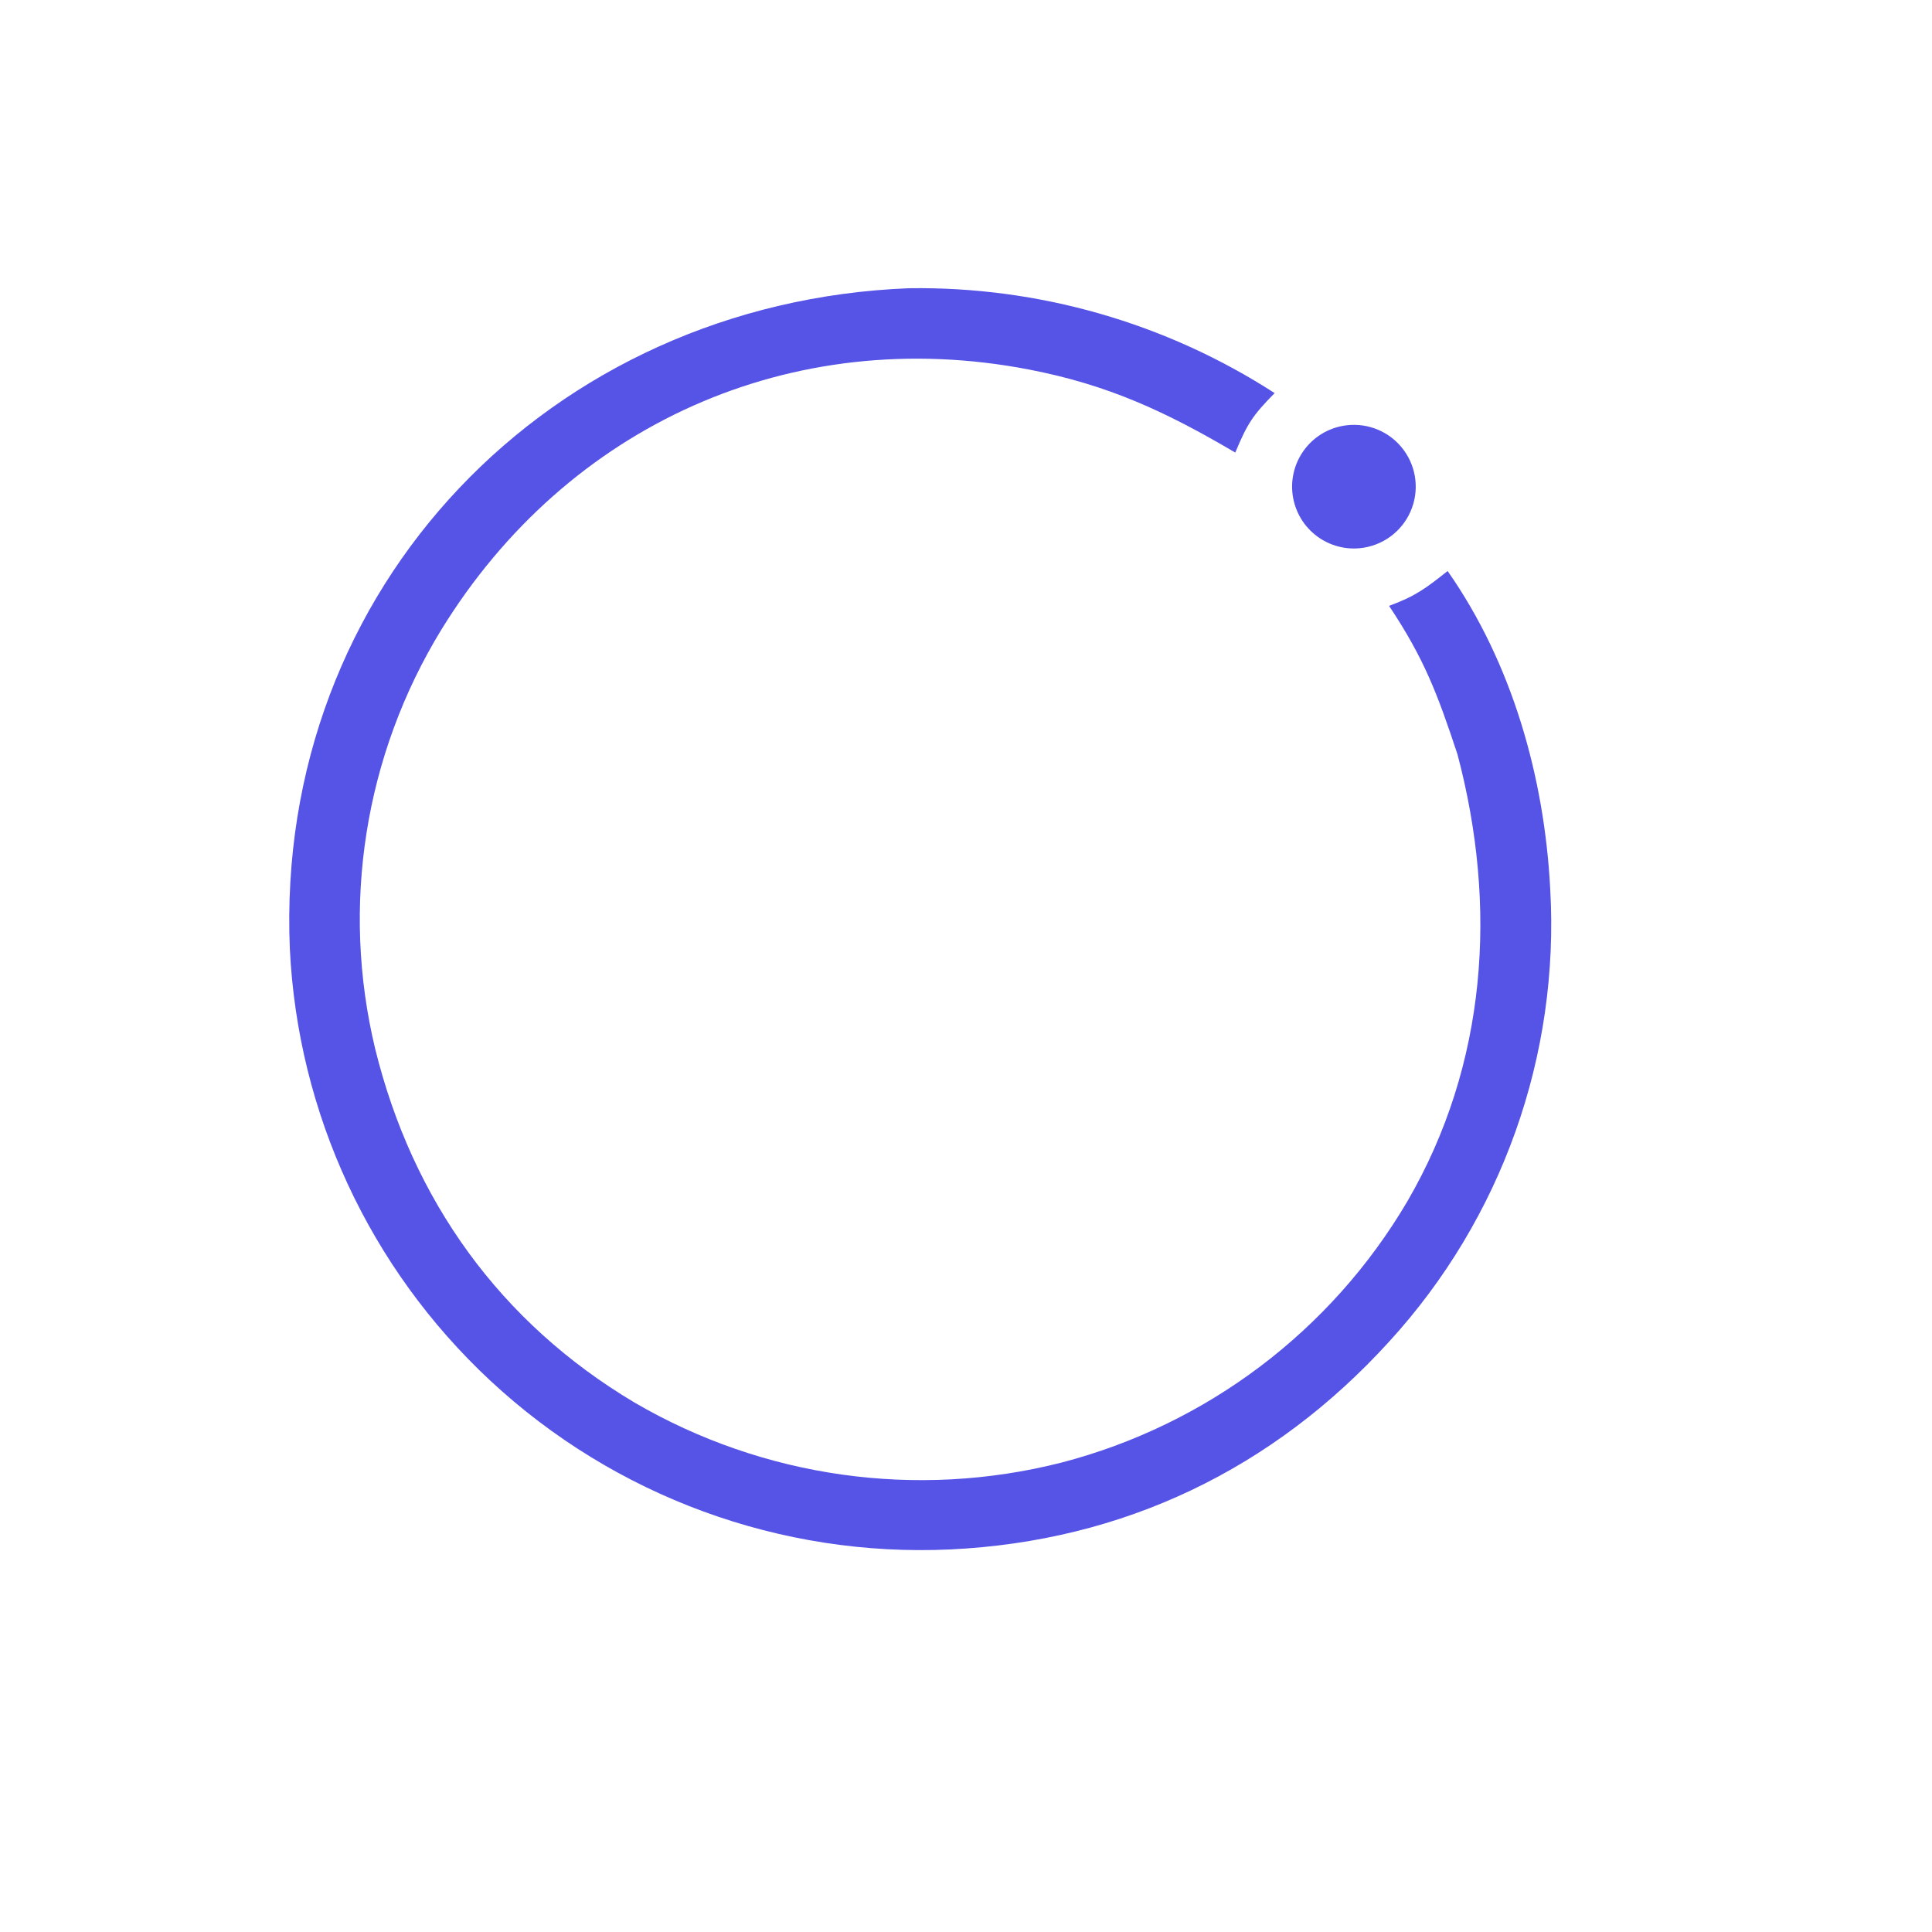
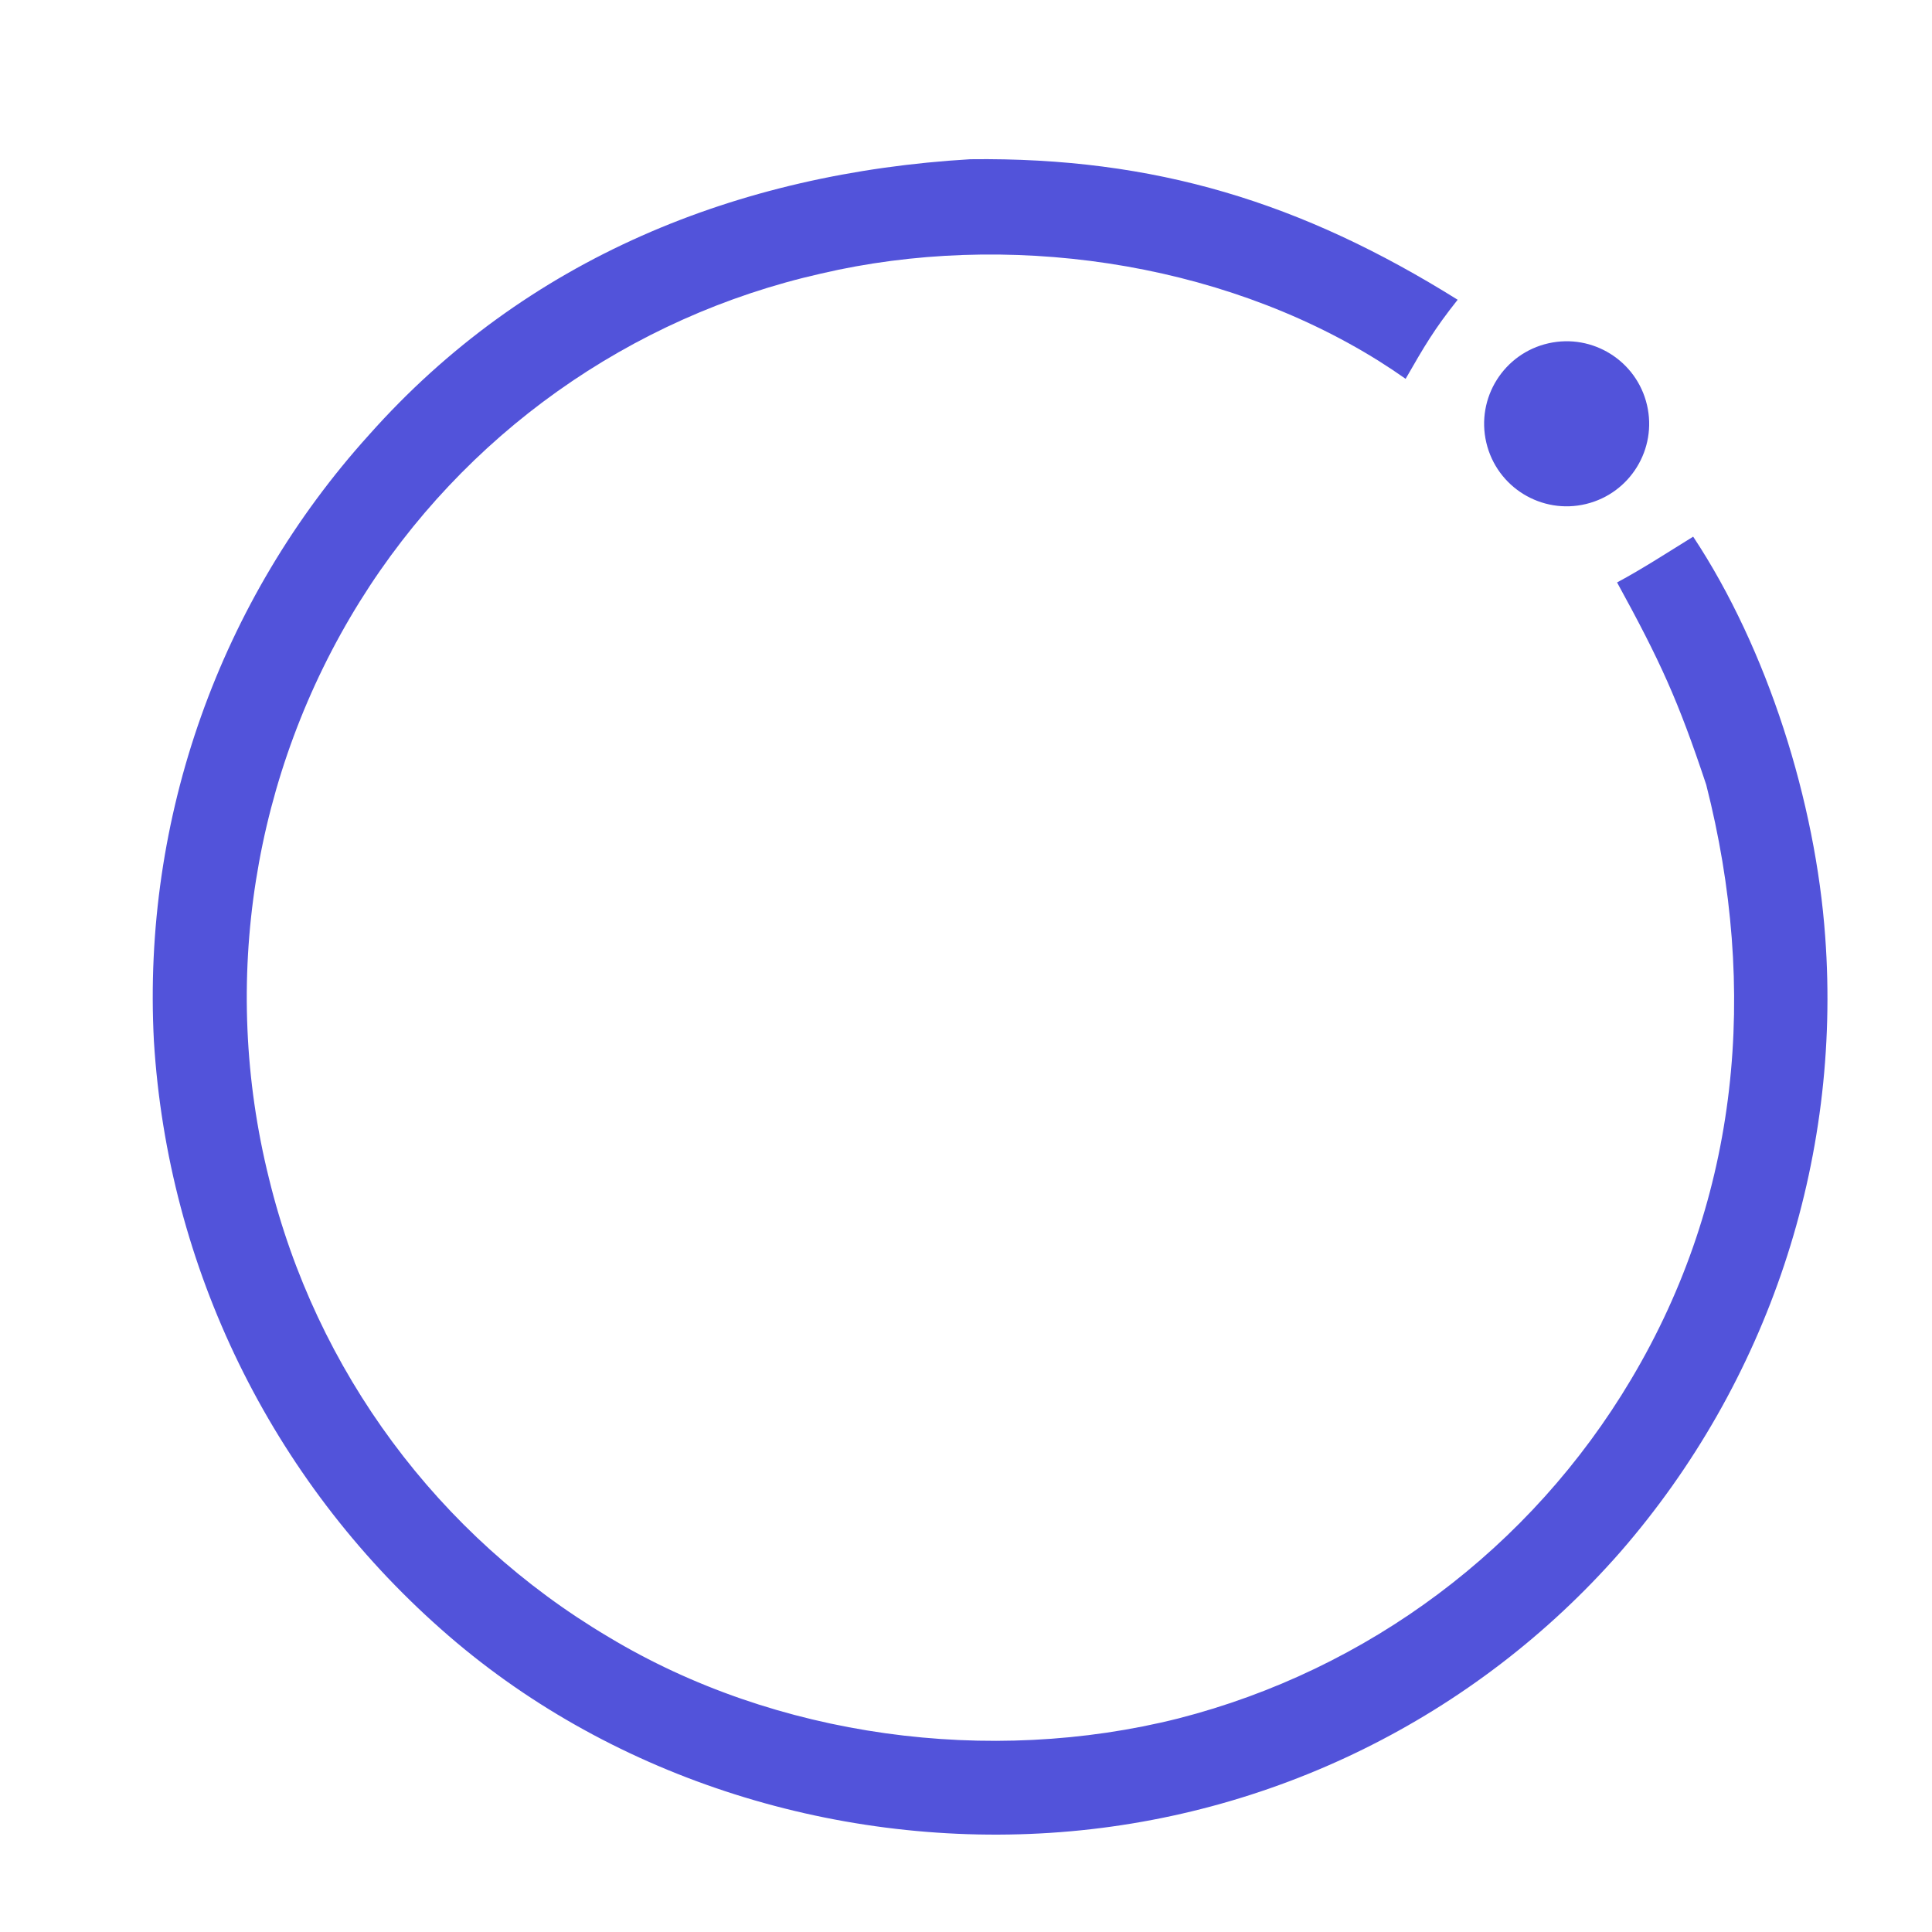
- <svg xmlns="http://www.w3.org/2000/svg" viewBox="350 350 340 340">
-   <path fill="#5653E7" d="M509.96 400.725C532.763 400.387 555.155 406.808 574.314 419.178C570.413 423.156 569.542 424.513 567.385 429.643C555.216 422.473 545.063 417.723 531.061 415.027C489.278 406.981 449.833 424.786 427.676 460.803C414.158 482.879 409.968 509.422 416.029 534.589C422.586 561.205 438.015 582.76 461.686 596.837C484.352 610.064 511.306 613.86 536.743 607.406C562.335 600.761 584.243 584.231 597.656 561.445C611.73 537.278 613.57 509.442 606.493 482.758C602.995 472.169 600.644 465.916 594.454 456.622C599.178 454.883 600.942 453.504 604.757 450.49C616.129 466.729 621.795 486.813 622.813 506.446C624.493 535.723 614.28 564.438 594.489 586.078C574.063 608.555 547.703 621.22 517.288 622.672C487.395 624.078 458.197 613.373 436.296 592.979C415.06 573.211 402.396 545.924 401.006 516.945C398.351 453.299 446.844 403.203 509.96 400.725Z" />
-   <path fill="#5653E7" d="M585.512 425.121C589.298 424.13 593.325 425.249 596.057 428.051C598.789 430.853 599.805 434.907 598.718 438.667C597.631 442.426 594.608 445.312 590.802 446.224C585.002 447.613 579.166 444.074 577.716 438.289C576.266 432.505 579.743 426.631 585.512 425.121Z" />
+ <svg xmlns="http://www.w3.org/2000/svg" viewBox="244 256 248 248">
+   <path fill="#5253DA" d="M368.545 276.44C392.265 276.148 411.124 281.991 431.112 294.478C428.08 298.291 426.844 300.435 424.432 304.629C423.311 303.839 422.169 303.078 421.008 302.349C400.36 289.425 373.002 285.604 349.385 291.12C324.822 296.666 303.505 311.82 290.195 333.198C276.45 355.296 272.241 382.02 278.528 407.274C284.539 431.953 300.246 453.167 322.096 466.119C343.542 479.042 371.03 482.681 395.258 476.587C419.619 470.344 440.513 454.701 453.364 433.083C467.363 409.607 469.689 382.906 463.017 356.729C459.405 345.86 457.099 340.843 451.574 330.764C454.759 329.069 458.24 326.803 461.343 324.887C470.917 339.351 477.057 358.987 478.291 376.228C480.402 405.014 470.934 433.451 451.988 455.226C433.348 476.491 407.01 489.462 378.79 491.275C350.668 493.094 321.787 483.919 300.606 465.12C278.797 445.838 265.542 418.682 263.755 389.626C262.251 361.043 272.193 333.038 291.385 311.804C311.522 289.147 338.701 278.209 368.545 276.44Z" />
+   <path fill="#5253DA" d="M442.775 300.065C448.447 298.788 454.088 302.322 455.414 307.983C456.74 313.644 453.255 319.316 447.606 320.691C441.888 322.083 436.131 318.545 434.789 312.815C433.447 307.084 437.033 301.358 442.775 300.065Z" />
</svg>
